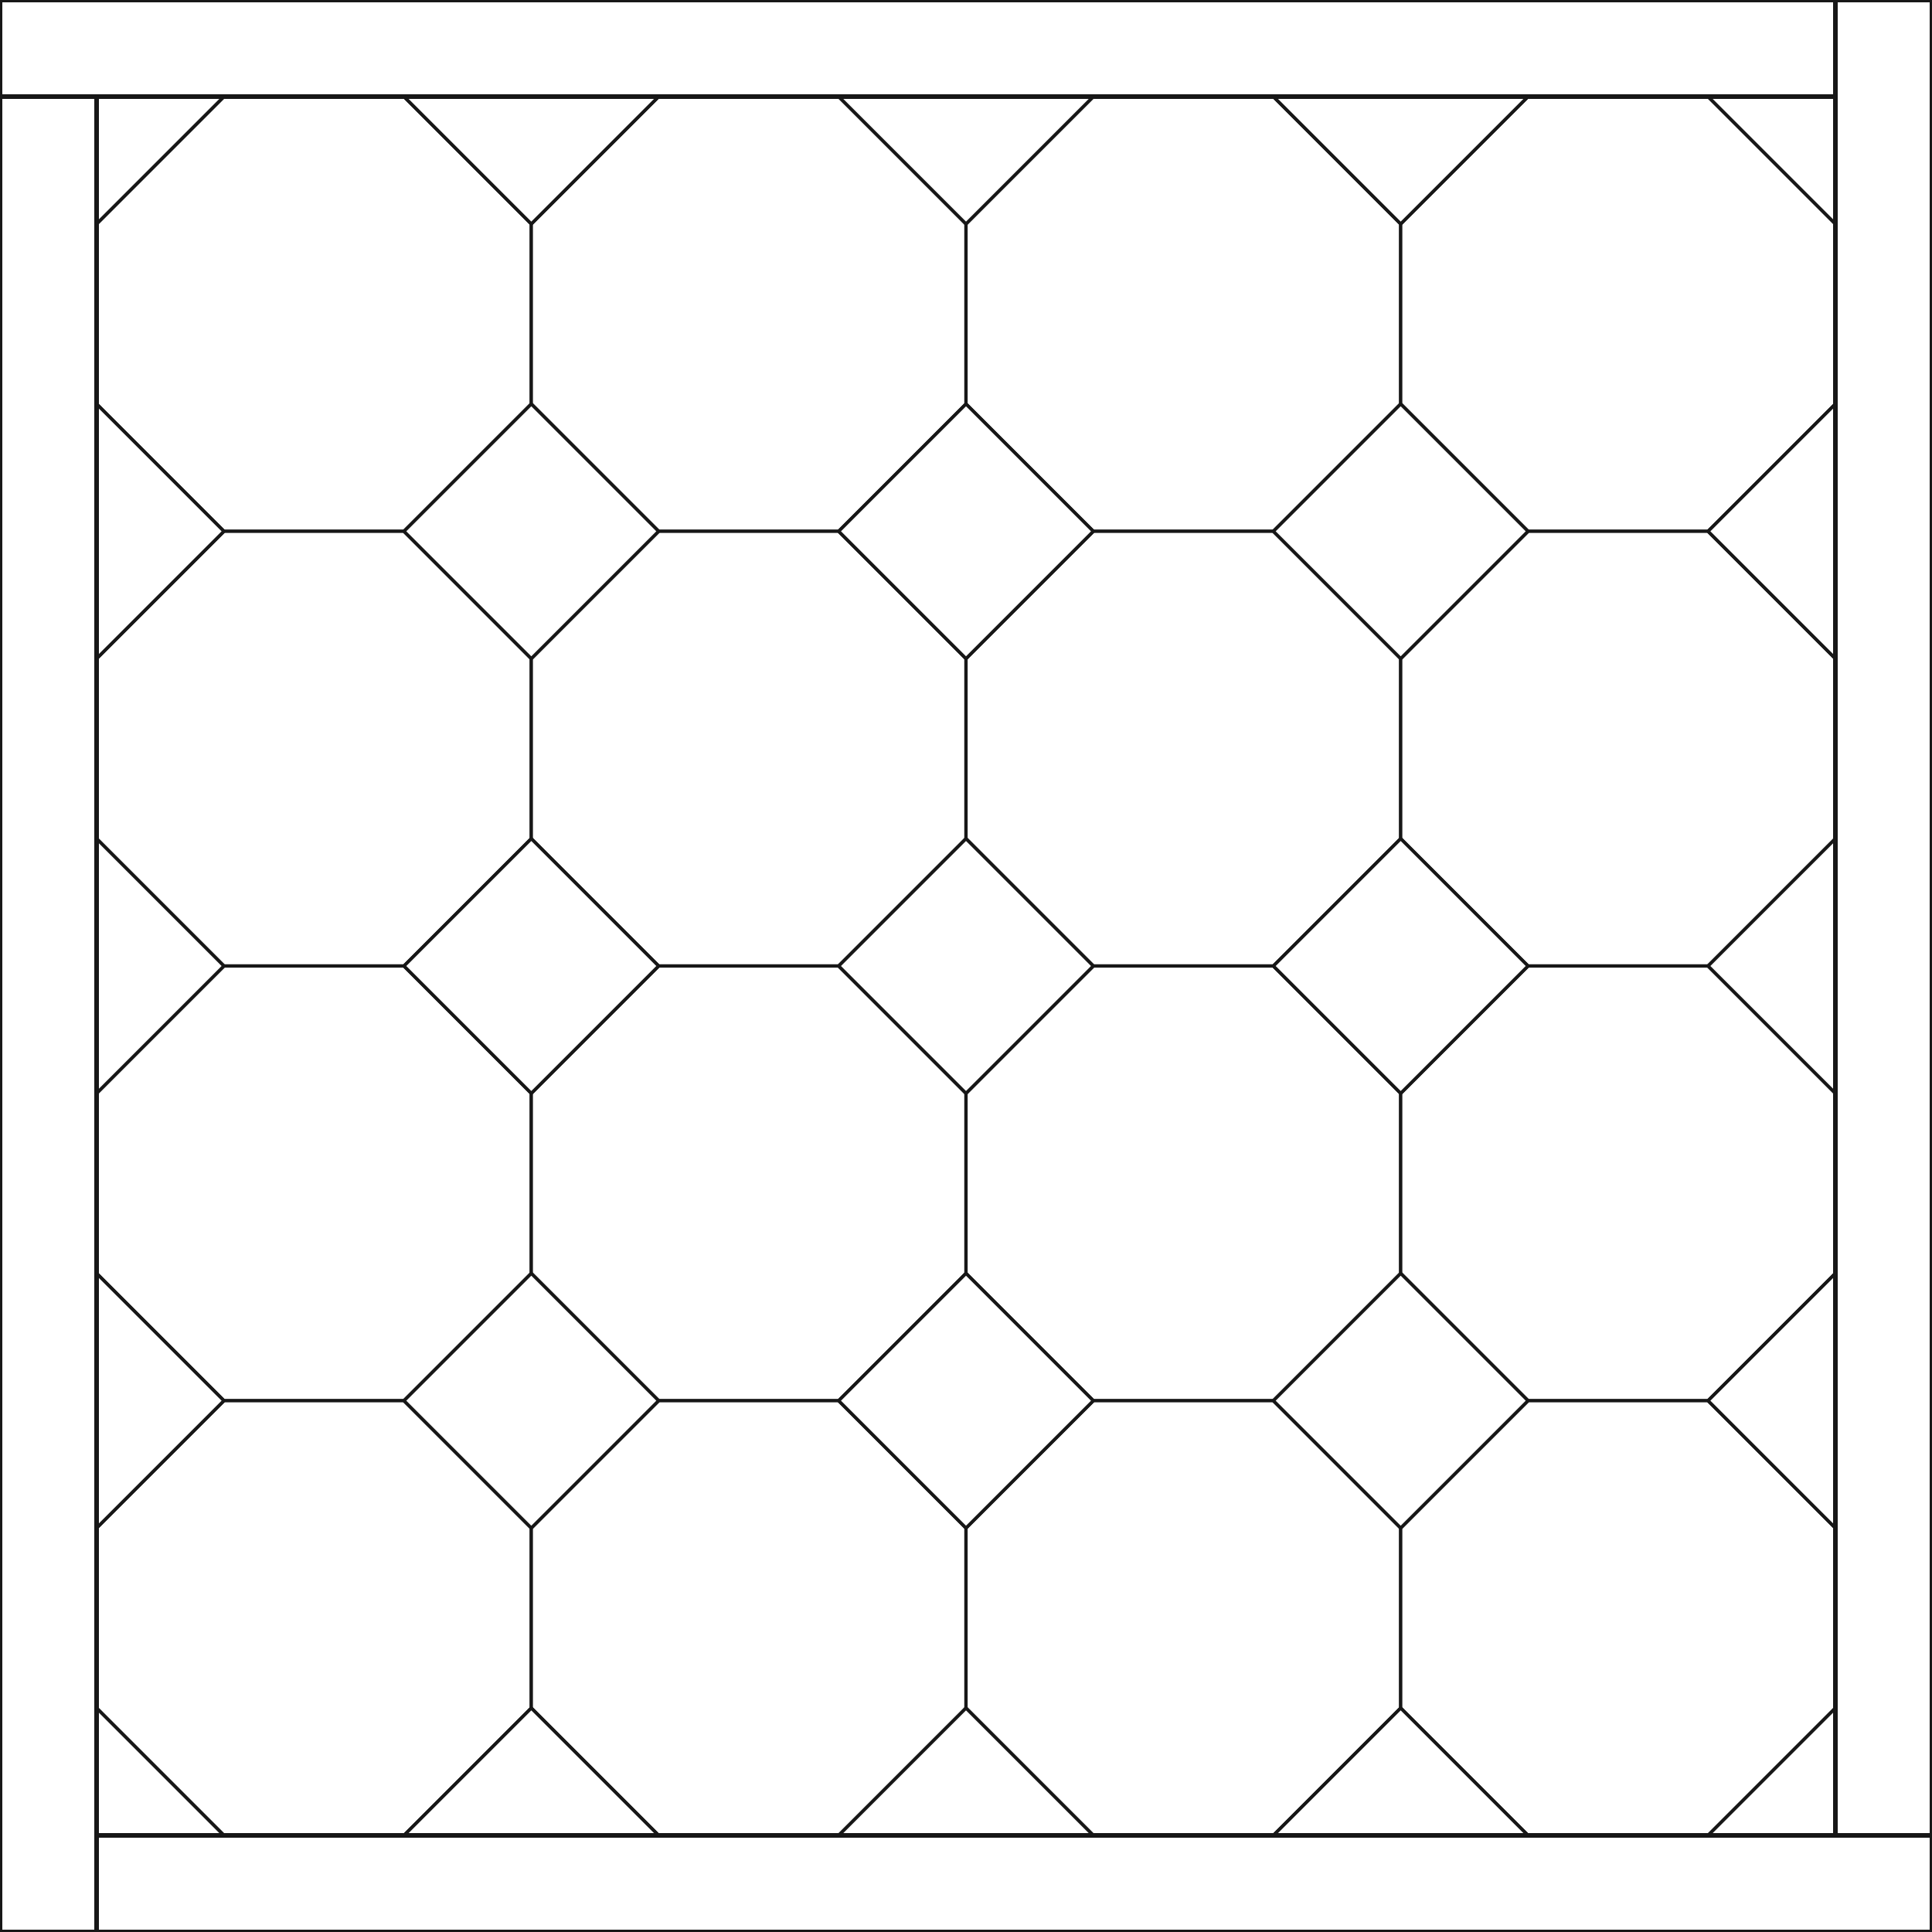
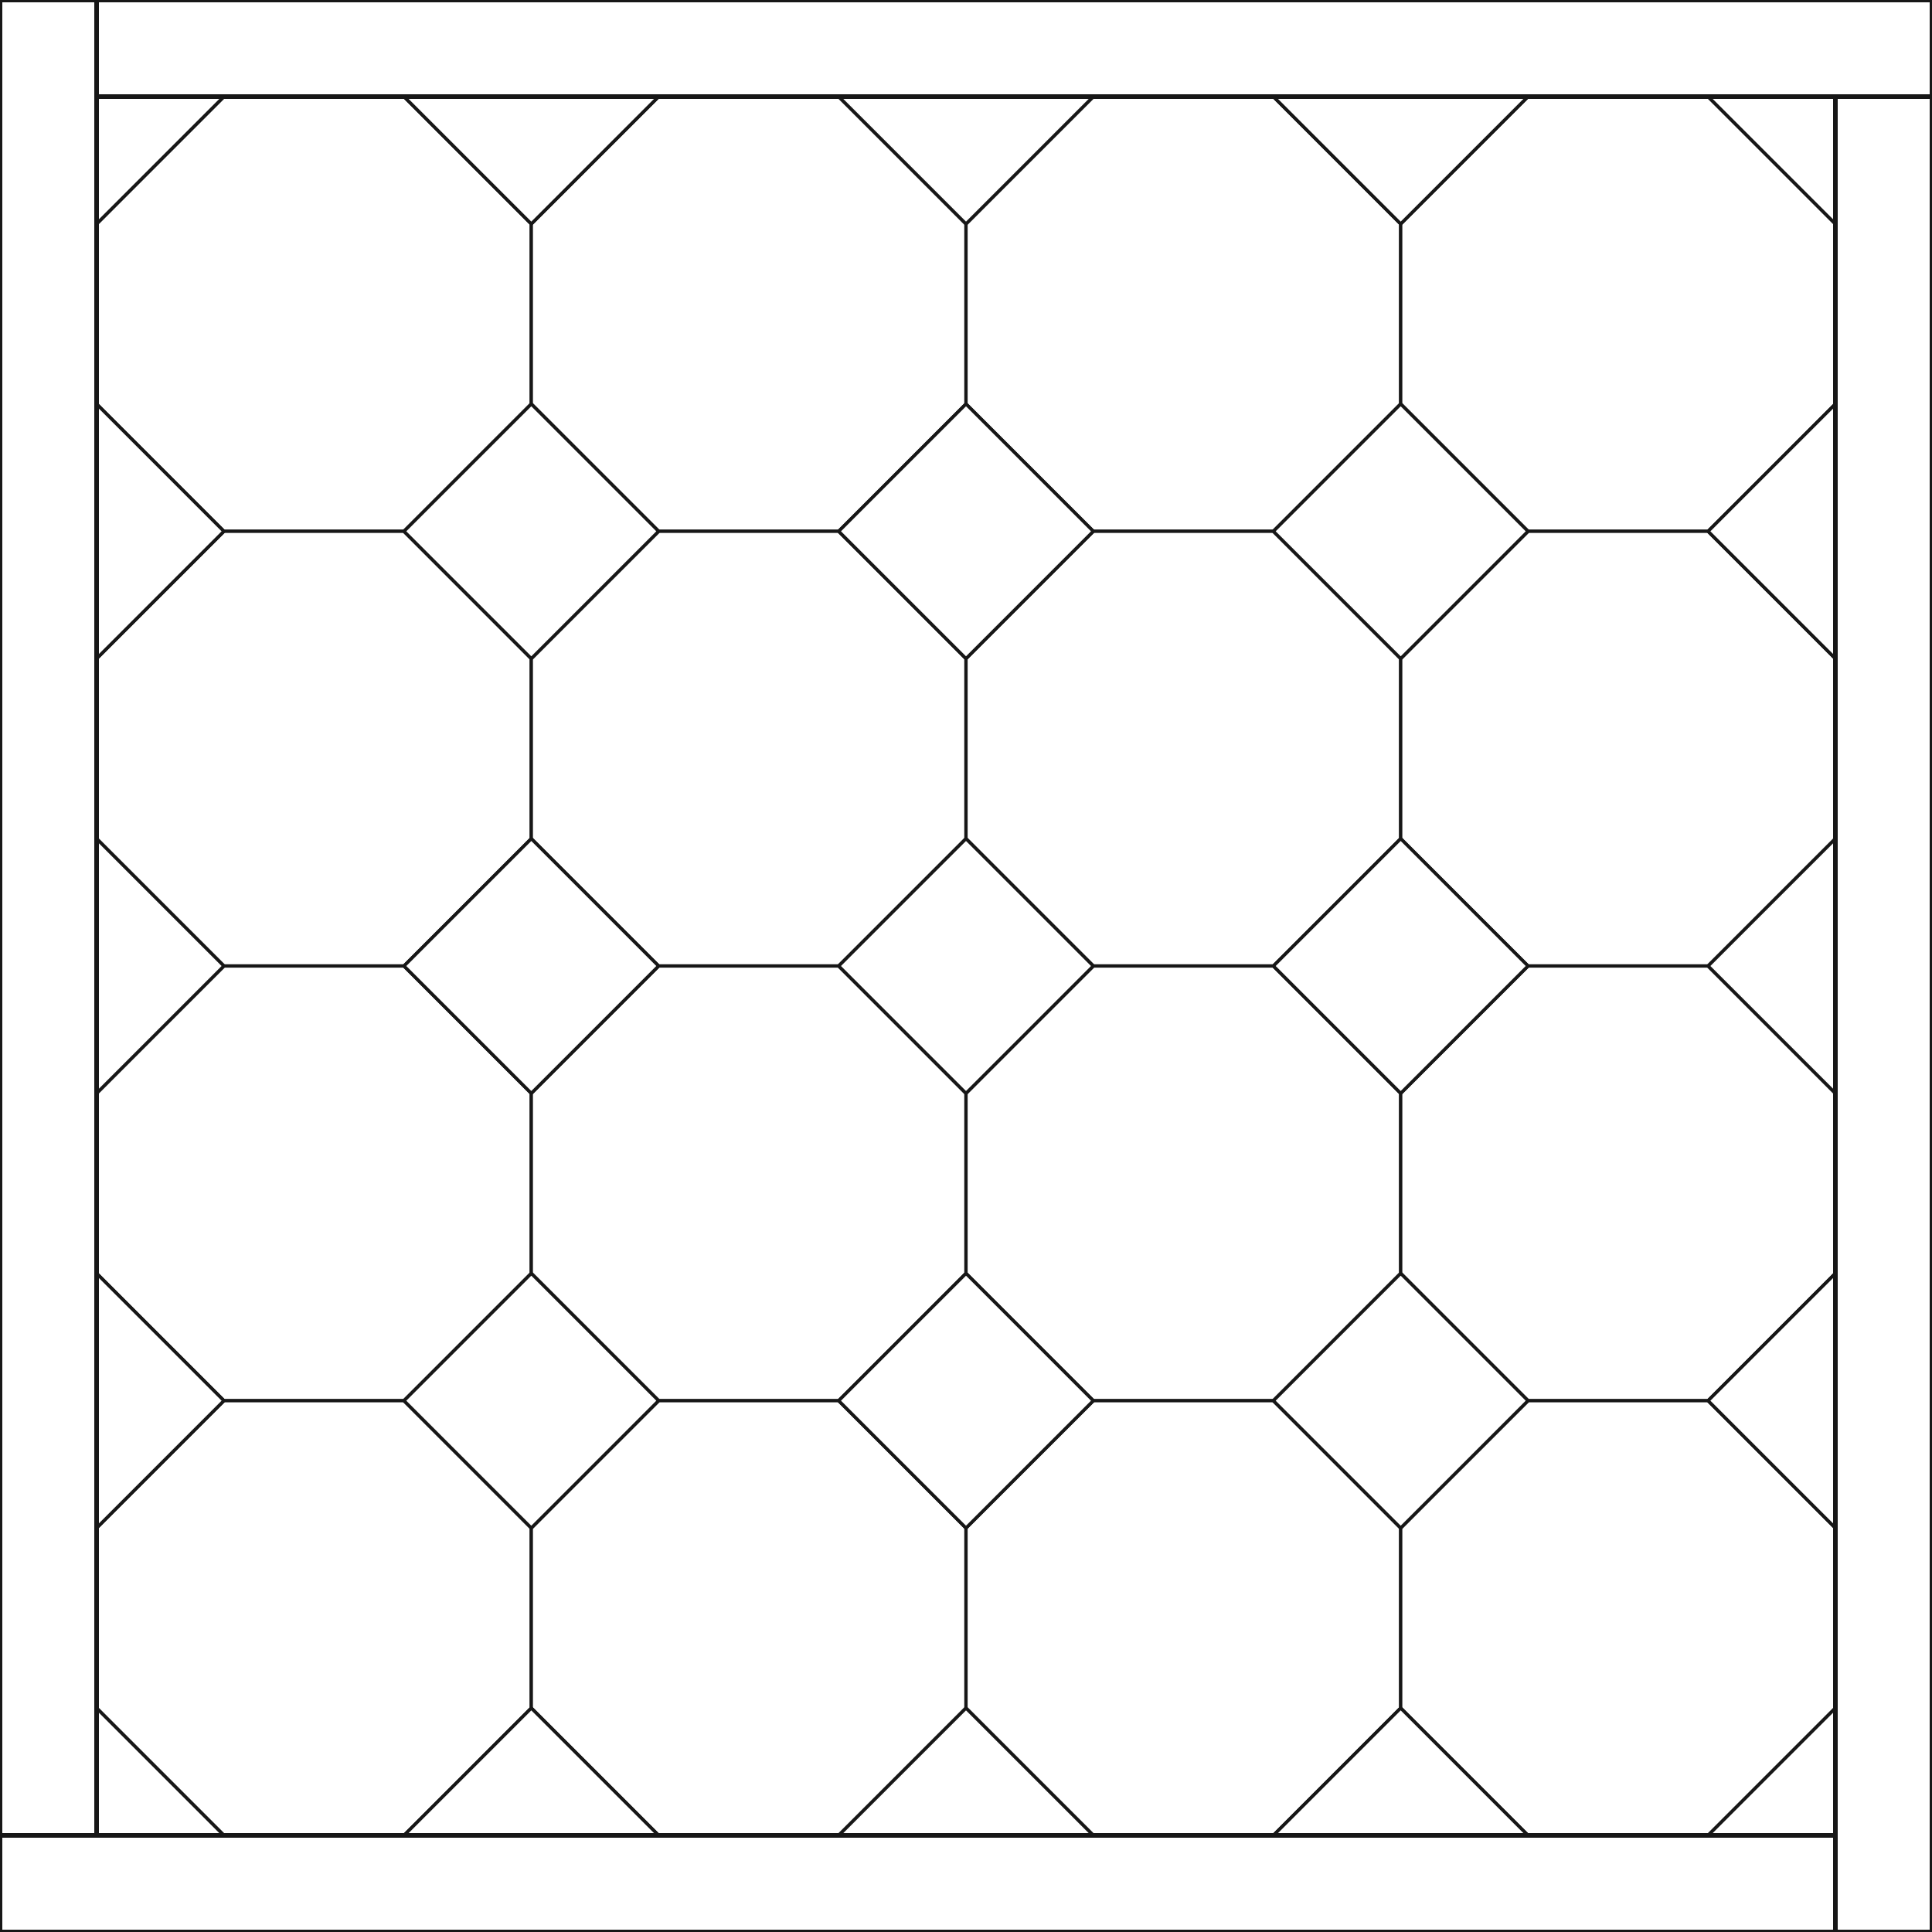
<svg xmlns="http://www.w3.org/2000/svg" width="1000" height="1000" viewBox="0 0 1000 1000" role="img" aria-labelledby="title desc">
  <rect width="1000" height="1000" fill="white" />
  <g fill="white" stroke="#171717" stroke-width="1.7" stroke-linejoin="round">
    <polygon points="115.901,50 209.099,50 275,115.901 275,209.099 209.099,275 115.901,275 50,209.099 50,115.901" />
    <polygon points="115.901,275 209.099,275 275,340.901 275,434.099 209.099,500 115.901,500 50,434.099 50,340.901" />
    <polygon points="115.901,500 209.099,500 275,565.901 275,659.099 209.099,725 115.901,725 50,659.099 50,565.901" />
    <polygon points="115.901,725 209.099,725 275,790.901 275,884.099 209.099,950 115.901,950 50,884.099 50,790.901" />
    <polygon points="340.901,50 434.099,50 500,115.901 500,209.099 434.099,275 340.901,275 275,209.099 275,115.901" />
    <polygon points="340.901,275 434.099,275 500,340.901 500,434.099 434.099,500 340.901,500 275,434.099 275,340.901" />
    <polygon points="340.901,500 434.099,500 500,565.901 500,659.099 434.099,725 340.901,725 275,659.099 275,565.901" />
    <polygon points="340.901,725 434.099,725 500,790.901 500,884.099 434.099,950 340.901,950 275,884.099 275,790.901" />
    <polygon points="565.901,50 659.099,50 725,115.901 725,209.099 659.099,275 565.901,275 500,209.099 500,115.901" />
    <polygon points="565.901,275 659.099,275 725,340.901 725,434.099 659.099,500 565.901,500 500,434.099 500,340.901" />
    <polygon points="565.901,500 659.099,500 725,565.901 725,659.099 659.099,725 565.901,725 500,659.099 500,565.901" />
    <polygon points="565.901,725 659.099,725 725,790.901 725,884.099 659.099,950 565.901,950 500,884.099 500,790.901" />
    <polygon points="790.901,50 884.099,50 950,115.901 950,209.099 884.099,275 790.901,275 725,209.099 725,115.901" />
    <polygon points="790.901,275 884.099,275 950,340.901 950,434.099 884.099,500 790.901,500 725,434.099 725,340.901" />
    <polygon points="790.901,500 884.099,500 950,565.901 950,659.099 884.099,725 790.901,725 725,659.099 725,565.901" />
    <polygon points="790.901,725 884.099,725 950,790.901 950,884.099 884.099,950 790.901,950 725,884.099 725,790.901" />
    <polygon points="115.901,50 115.901,50 50,115.901 50,115.901 50,50" />
    <polygon points="50,209.099 115.901,275 50,340.901 50,340.901 50,209.099" />
    <polygon points="50,434.099 115.901,500 50,565.901 50,565.901 50,434.099" />
    <polygon points="50,659.099 115.901,725 50,790.901 50,790.901 50,659.099" />
    <polygon points="50,884.099 115.901,950 115.901,950 50,950 50,884.099" />
    <polygon points="340.901,50 340.901,50 275,115.901 209.099,50 209.099,50" />
    <polygon points="275,209.099 340.901,275 275,340.901 209.099,275" />
    <polygon points="275,434.099 340.901,500 275,565.901 209.099,500" />
    <polygon points="275,659.099 340.901,725 275,790.901 209.099,725" />
    <polygon points="275,884.099 340.901,950 340.901,950 209.099,950 209.099,950" />
    <polygon points="565.901,50 565.901,50 500,115.901 434.099,50 434.099,50" />
    <polygon points="500,209.099 565.901,275 500,340.901 434.099,275" />
    <polygon points="500,434.099 565.901,500 500,565.901 434.099,500" />
    <polygon points="500,659.099 565.901,725 500,790.901 434.099,725" />
    <polygon points="500,884.099 565.901,950 565.901,950 434.099,950 434.099,950" />
    <polygon points="790.901,50 790.901,50 725,115.901 659.099,50 659.099,50" />
    <polygon points="725,209.099 790.901,275 725,340.901 659.099,275" />
    <polygon points="725,434.099 790.901,500 725,565.901 659.099,500" />
    <polygon points="725,659.099 790.901,725 725,790.901 659.099,725" />
    <polygon points="725,884.099 790.901,950 790.901,950 659.099,950 659.099,950" />
    <polygon points="950,50 950,115.901 950,115.901 884.099,50 884.099,50" />
    <polygon points="950,209.099 950,209.099 950,340.901 950,340.901 884.099,275" />
    <polygon points="950,434.099 950,434.099 950,565.901 950,565.901 884.099,500" />
    <polygon points="950,659.099 950,659.099 950,790.901 950,790.901 884.099,725" />
    <polygon points="950,884.099 950,884.099 950,950 884.099,950 884.099,950" />
  </g>
  <g fill="none" stroke="#171717" stroke-width="3" />
  <g fill="white" stroke="#171717" stroke-width="2.4">
-     <path d="M0 0H950V50H0Z" />
-     <path d="M950 0H1000V950H950Z" />
-     <path d="M50 950H1000V1000H50Z" />
-     <path d="M0 50H50V1000H0Z" />
+     <path d="M50 0H1000V50H50Z" />
+     <path d="M950 50H1000V1000H950Z" />
+     <path d="M0 950H950V1000H0Z" />
+     <path d="M0 0H50V950H0Z" />
  </g>
</svg>
